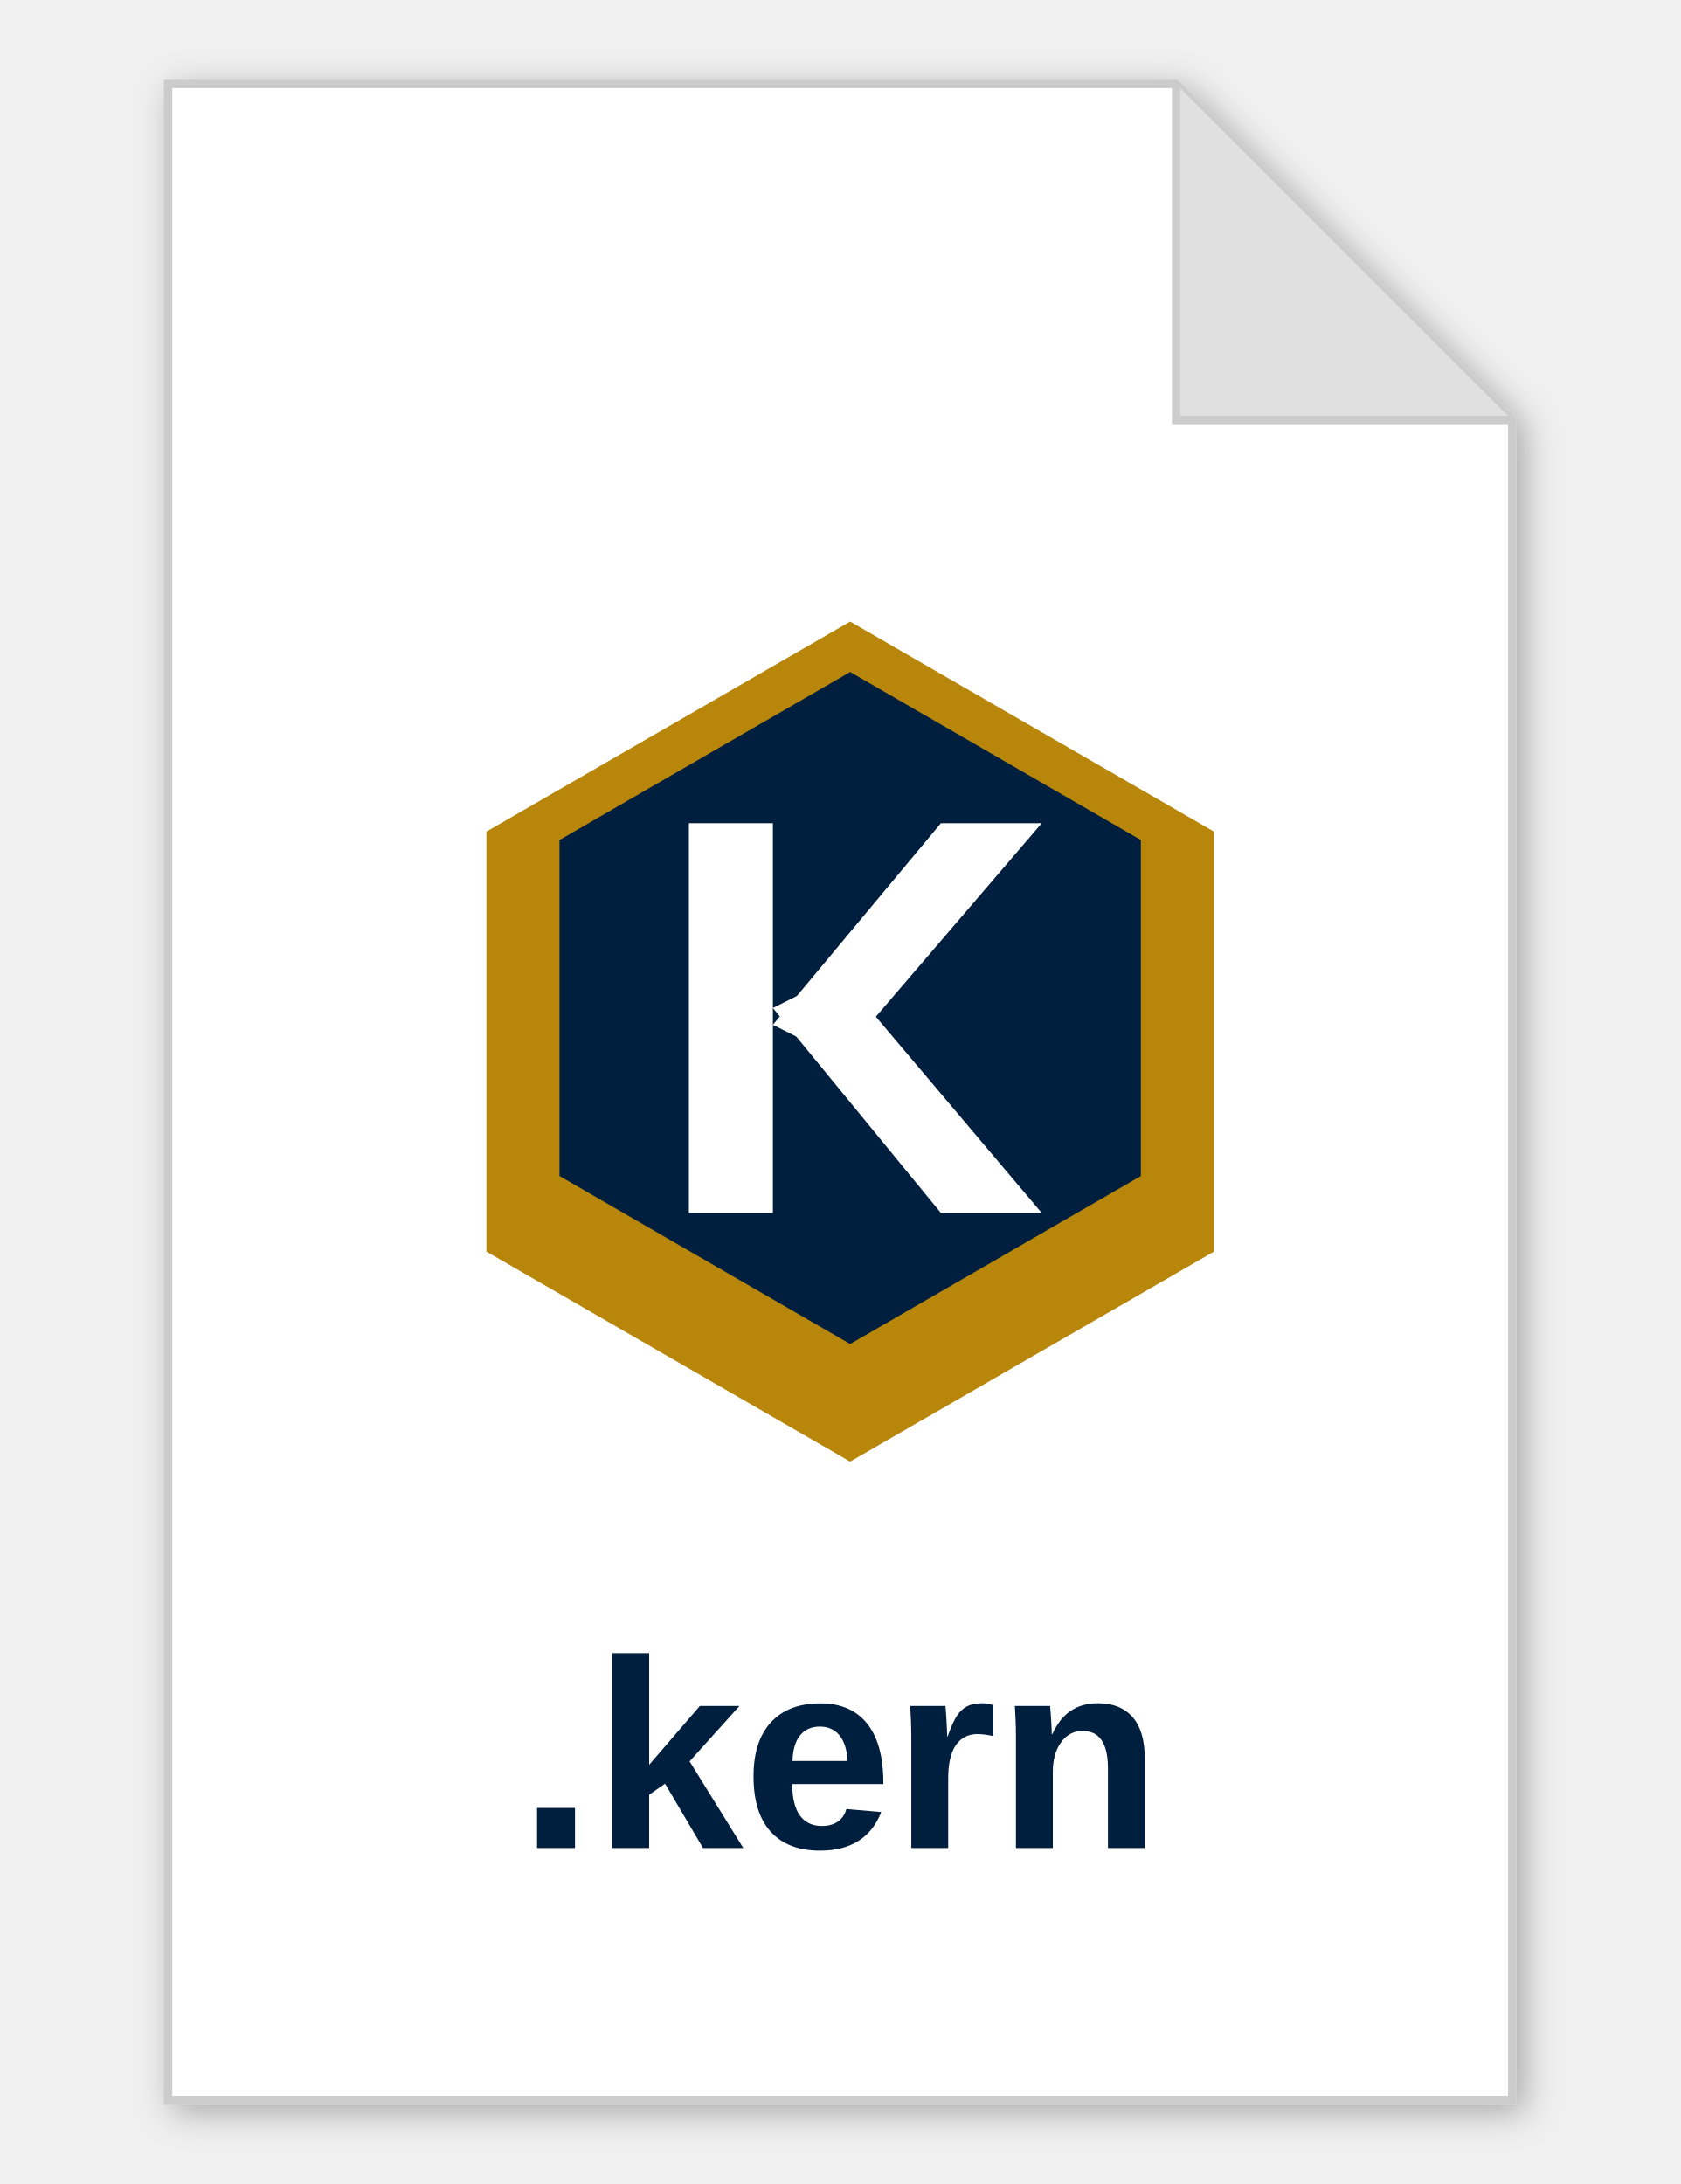
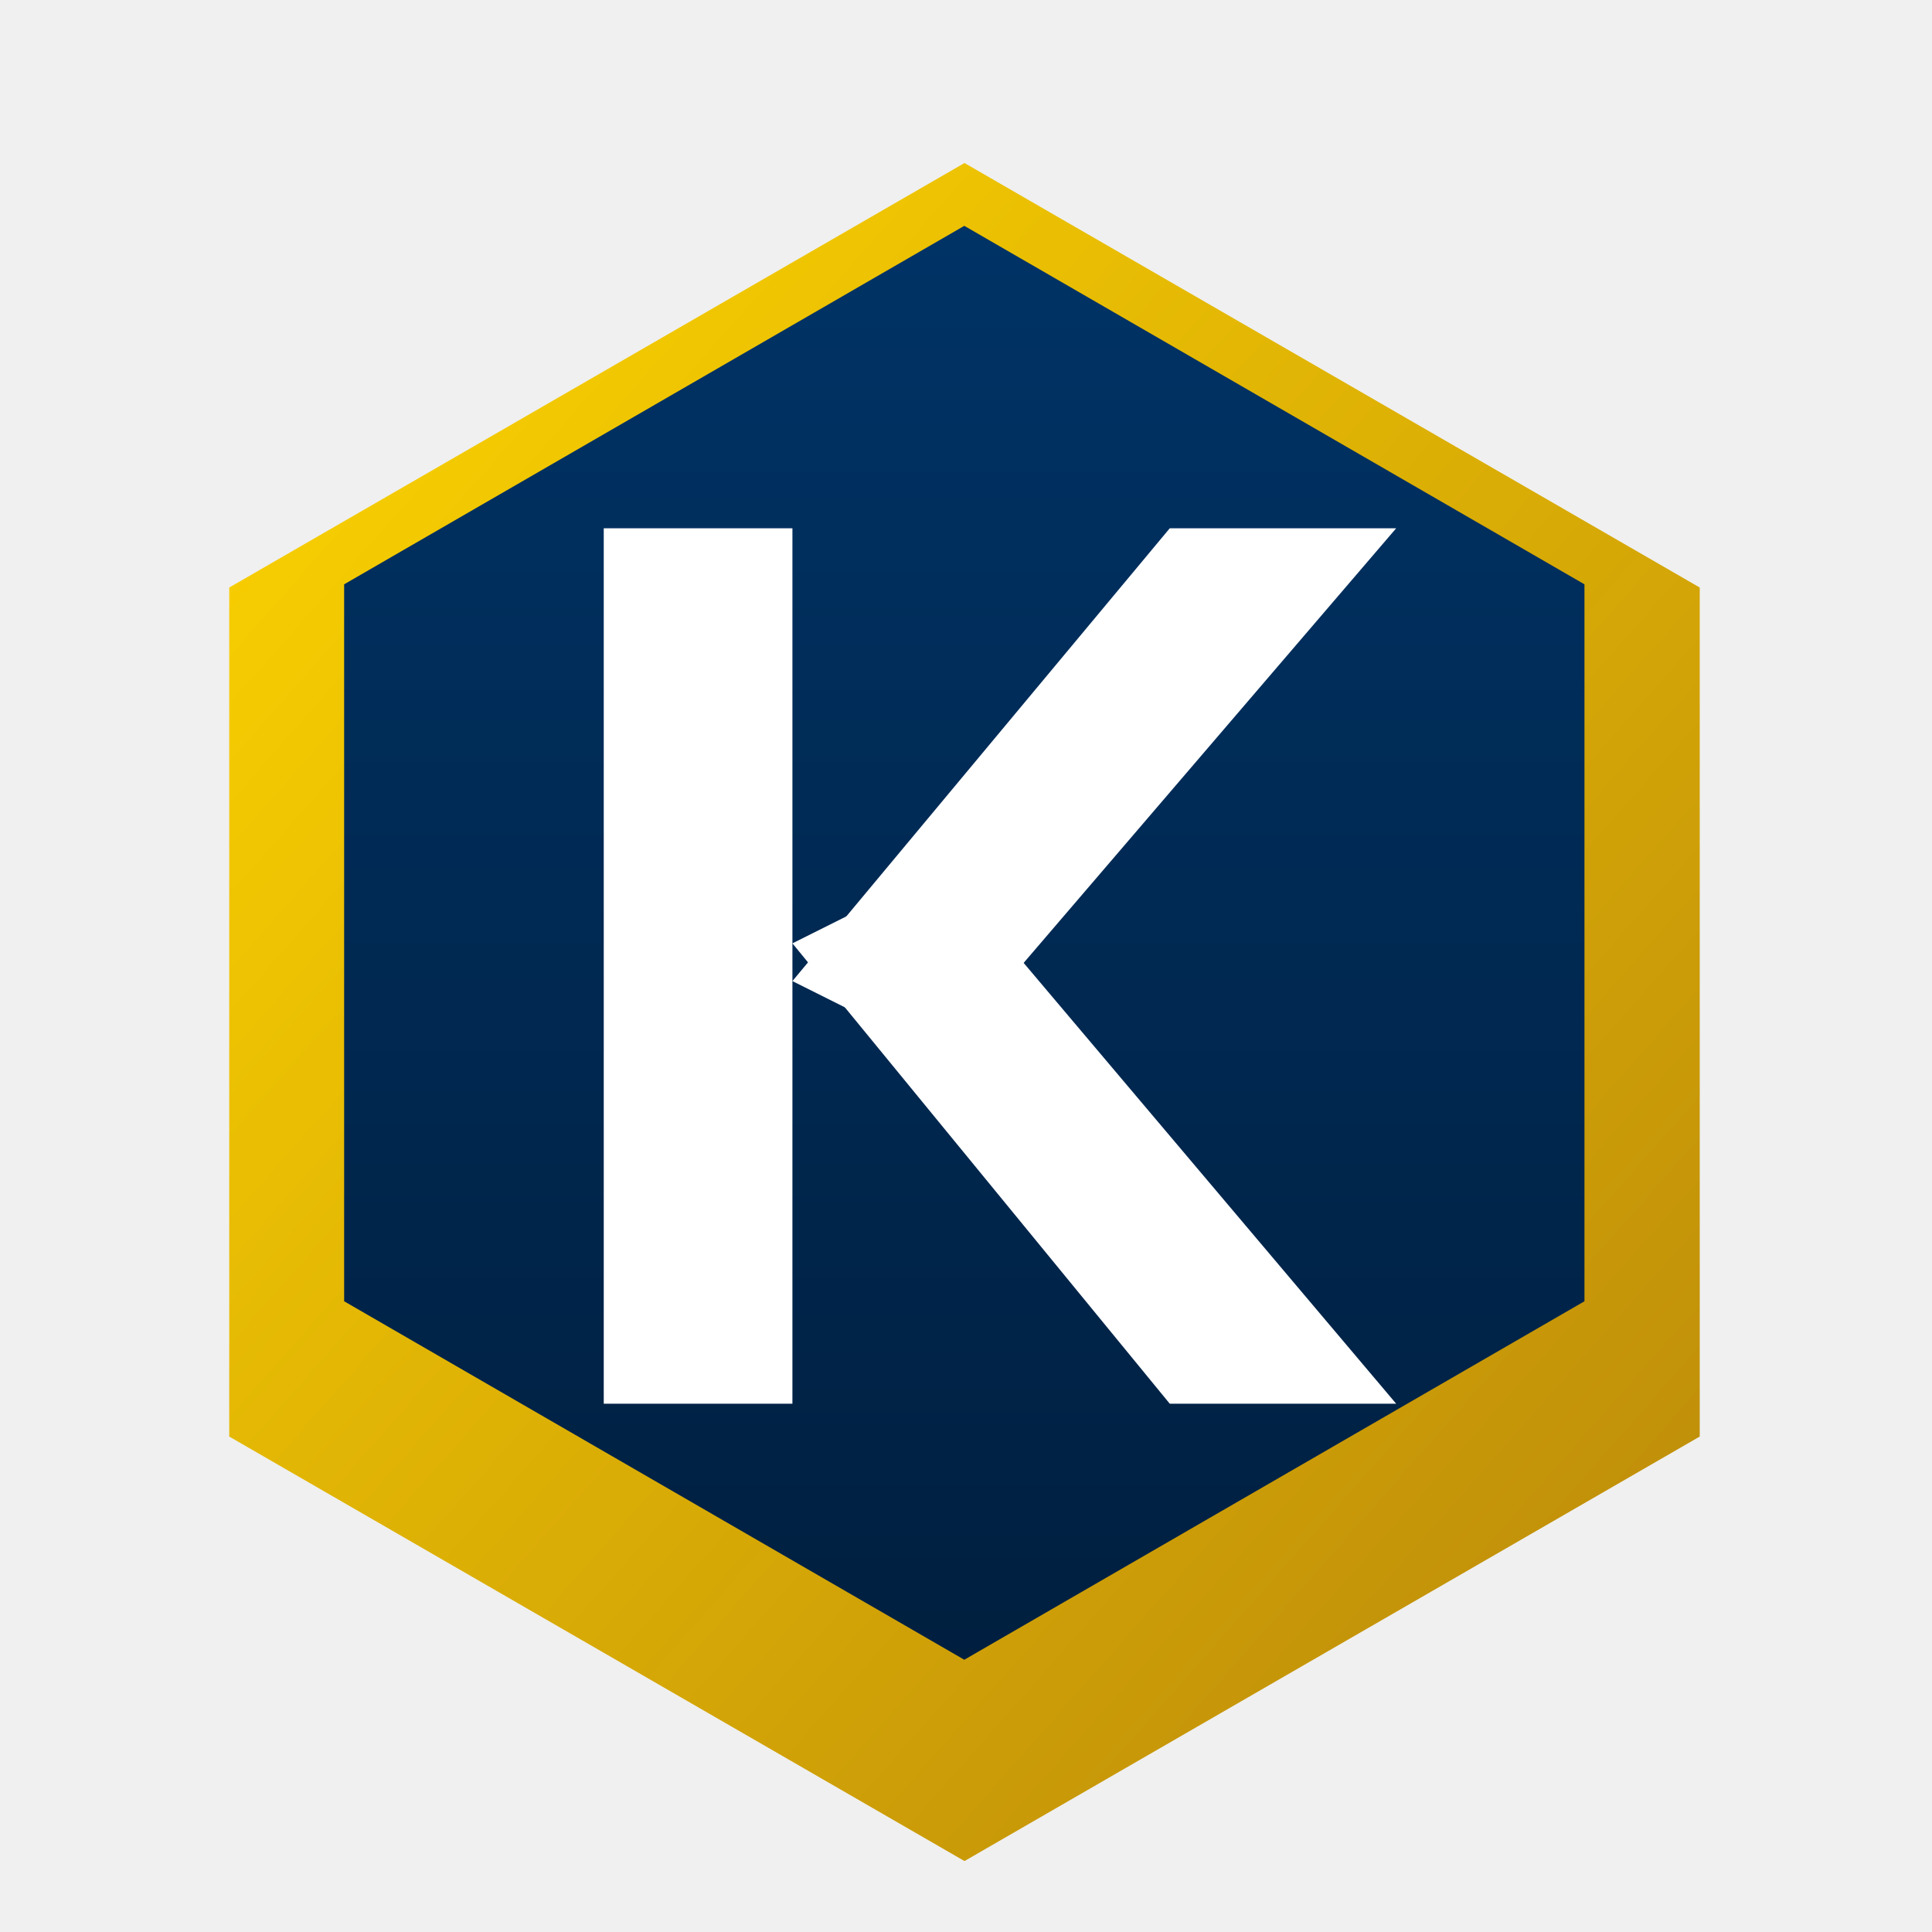
- <svg xmlns="http://www.w3.org/2000/svg" width="200" height="260" viewBox="0 0 200 260">
+ <svg xmlns="http://www.w3.org/2000/svg" width="512" height="512" viewBox="0 0 512 512">
  <defs>
-     <filter id="shadow" x="-10%" y="-10%" width="120%" height="120%">
-       <feGaussianBlur in="SourceAlpha" stdDeviation="2" />
-       <feOffset dx="1" dy="1" result="offsetblur" />
-       <feComponentTransfer>
-         <feFuncA type="linear" slope="0.3" />
-       </feComponentTransfer>
-       <feMerge>
-         <feMergeNode />
-         <feMergeNode in="SourceGraphic" />
-       </feMerge>
-     </filter>
+     <linearGradient id="goldGrad" x1="0%" y1="0%" x2="100%" y2="100%">
+       <stop offset="0%" style="stop-color:#FFD700;stop-opacity:1" />
+       <stop offset="100%" style="stop-color:#B8860B;stop-opacity:1" />
+     </linearGradient>
+     <linearGradient id="navyGrad" x1="0%" y1="0%" x2="0%" y2="100%">
+       <stop offset="0%" style="stop-color:#003366;stop-opacity:1" />
+       <stop offset="100%" style="stop-color:#001F3F;stop-opacity:1" />
+     </linearGradient>
  </defs>
-   <path d="M20 10 L140 10 L180 50 L180 250 L20 250 Z" fill="#FFFFFF" stroke="#CCCCCC" stroke-width="1" filter="url(#shadow)" />
-   <path d="M140 10 L140 50 L180 50" fill="#E0E0E0" stroke="#CCCCCC" stroke-width="1" />
-   <g transform="translate(50, 70) scale(0.2)">
-     <path d="M256 20 L472.5 145 L472.5 395 L256 520 L39.5 395 L39.5 145 Z" fill="#B8860B" />
-     <path d="M256 50 L429 150 L429 350 L256 450 L83 350 L83 150 Z" fill="#001F3F" />
-     <path d="M160 140 L210 140 L210 372 L160 372 Z" fill="#FFFFFF" />
-     <path d="M210 260 L310 140 L370 140 L250 280 Z" fill="#FFFFFF" />
-     <path d="M250 230 L370 372 L310 372 L210 250 Z" fill="#FFFFFF" />
-   </g>
-   <text x="100" y="220" font-family="Arial, sans-serif" font-weight="bold" font-size="32" fill="#001F3F" text-anchor="middle">.kern</text>
+   <path d="M256 20 L472.5 145 L472.5 395 L256 520 L39.5 395 L39.5 145 Z" fill="url(#goldGrad)" transform="scale(0.9) translate(28,28)" />
+   <path d="M256 50 L429 150 L429 350 L256 450 L83 350 L83 150 Z" fill="url(#navyGrad)" transform="scale(0.95) translate(13,13)" />
+   <path d="M160 140 L210 140 L210 372 L160 372 Z" fill="#FFFFFF" />
+   <path d="M210 260 L310 140 L370 140 L250 280 Z" fill="#FFFFFF" />
+   <path d="M250 230 L370 372 L310 372 L210 250 Z" fill="#FFFFFF" />
</svg>
